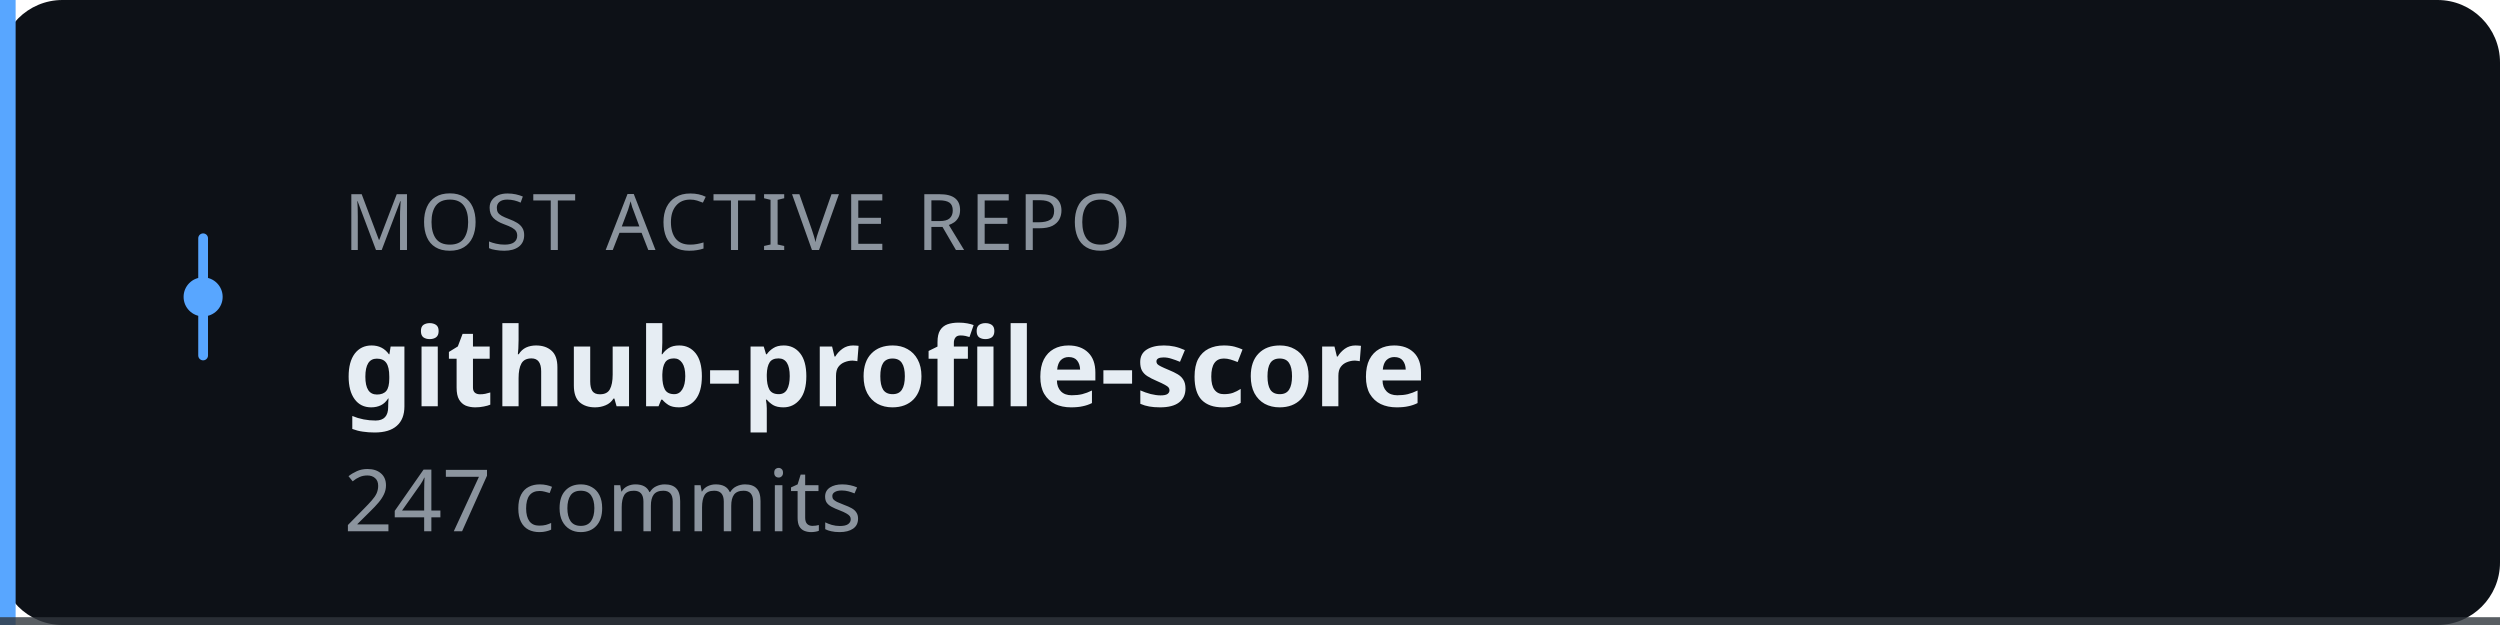
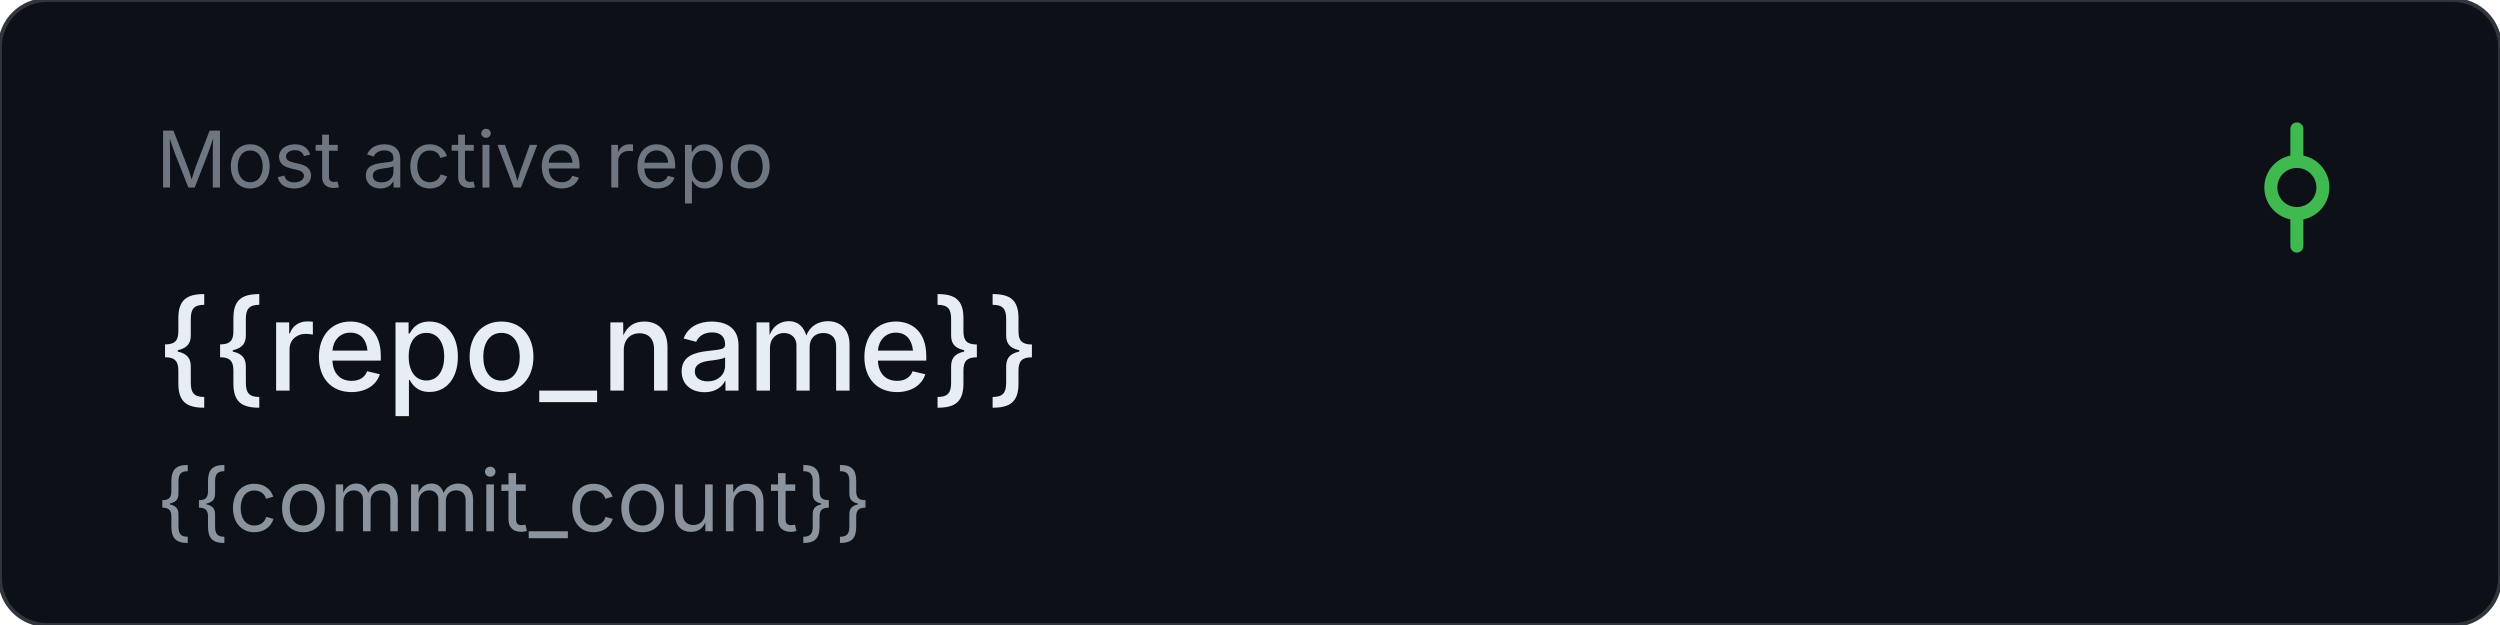
- <svg xmlns="http://www.w3.org/2000/svg" viewBox="0 0 320 80">
-   <style>
-     .card-bg { transition: background 0.15s ease; }
-     .card-bg:hover { background: #1c2128; }
-   </style>
-   <rect width="320" height="80" fill="#0d1117" rx="8" class="card-bg" />
-   <rect x="0" y="0" width="2" height="80" fill="#58a6ff" rx="0" />
-   <svg x="16" y="28" width="20" height="20" viewBox="0 0 24 24" fill="none">
-     <circle cx="12" cy="12" r="3" fill="#58a6ff" />
-     <line x1="12" y1="3" x2="12" y2="9" stroke="#58a6ff" stroke-width="1.5" stroke-linecap="round" />
-     <line x1="12" y1="15" x2="12" y2="21" stroke="#58a6ff" stroke-width="1.5" stroke-linecap="round" />
-   </svg>
-   <text x="44" y="32" font-family="'Segoe UI', system-ui, -apple-system, sans-serif" font-size="10" fill="#8b949e" letter-spacing="0.06em">MOST ACTIVE REPO</text>
-   <text x="44" y="52" font-family="'Segoe UI', system-ui, -apple-system, sans-serif" font-size="14" fill="#e6edf3" font-weight="600">github-profile-score</text>
-   <text x="44" y="68" font-family="'Segoe UI', system-ui, -apple-system, sans-serif" font-size="11" fill="#8b949e">247 commits</text>
-   <rect y="79" width="320" height="1" fill="rgba(48, 54, 61, 0.8)" rx="0" />
+ <svg xmlns="http://www.w3.org/2000/svg" width="320" height="80" viewBox="0 0 320 80">
+   <rect width="320" height="80" fill="#0d1117" rx="6" stroke="#30363d" stroke-width="0.5" />
+   <text x="20" y="24" font-family="-apple-system, BlinkMacSystemFont, 'Segoe UI', sans-serif" font-size="10" fill="#6e7681">Most active repo</text>
+   <text x="20" y="50" font-family="-apple-system, BlinkMacSystemFont, 'Segoe UI', sans-serif" font-size="16" font-weight="500" fill="#e6edf3">
+     <a href="{{repo_url}}" style="text-decoration:none;fill:inherit">{{repo_name}}</a>
+   </text>
+   <text x="20" y="68" font-family="-apple-system, BlinkMacSystemFont, 'Segoe UI', sans-serif" font-size="11" fill="#8b949e">{{commit_count}}</text>
+   <g transform="translate(284, 14) scale(0.8333)">
+     <path stroke="#3fb950" stroke-linecap="round" stroke-linejoin="round" stroke-width="2" fill="none" d="M12 16a4 4 0 0 1 0-8m0 8a4 4 0 0 0 0-8m0 8v5m0-13V3" />
+   </g>
</svg>
